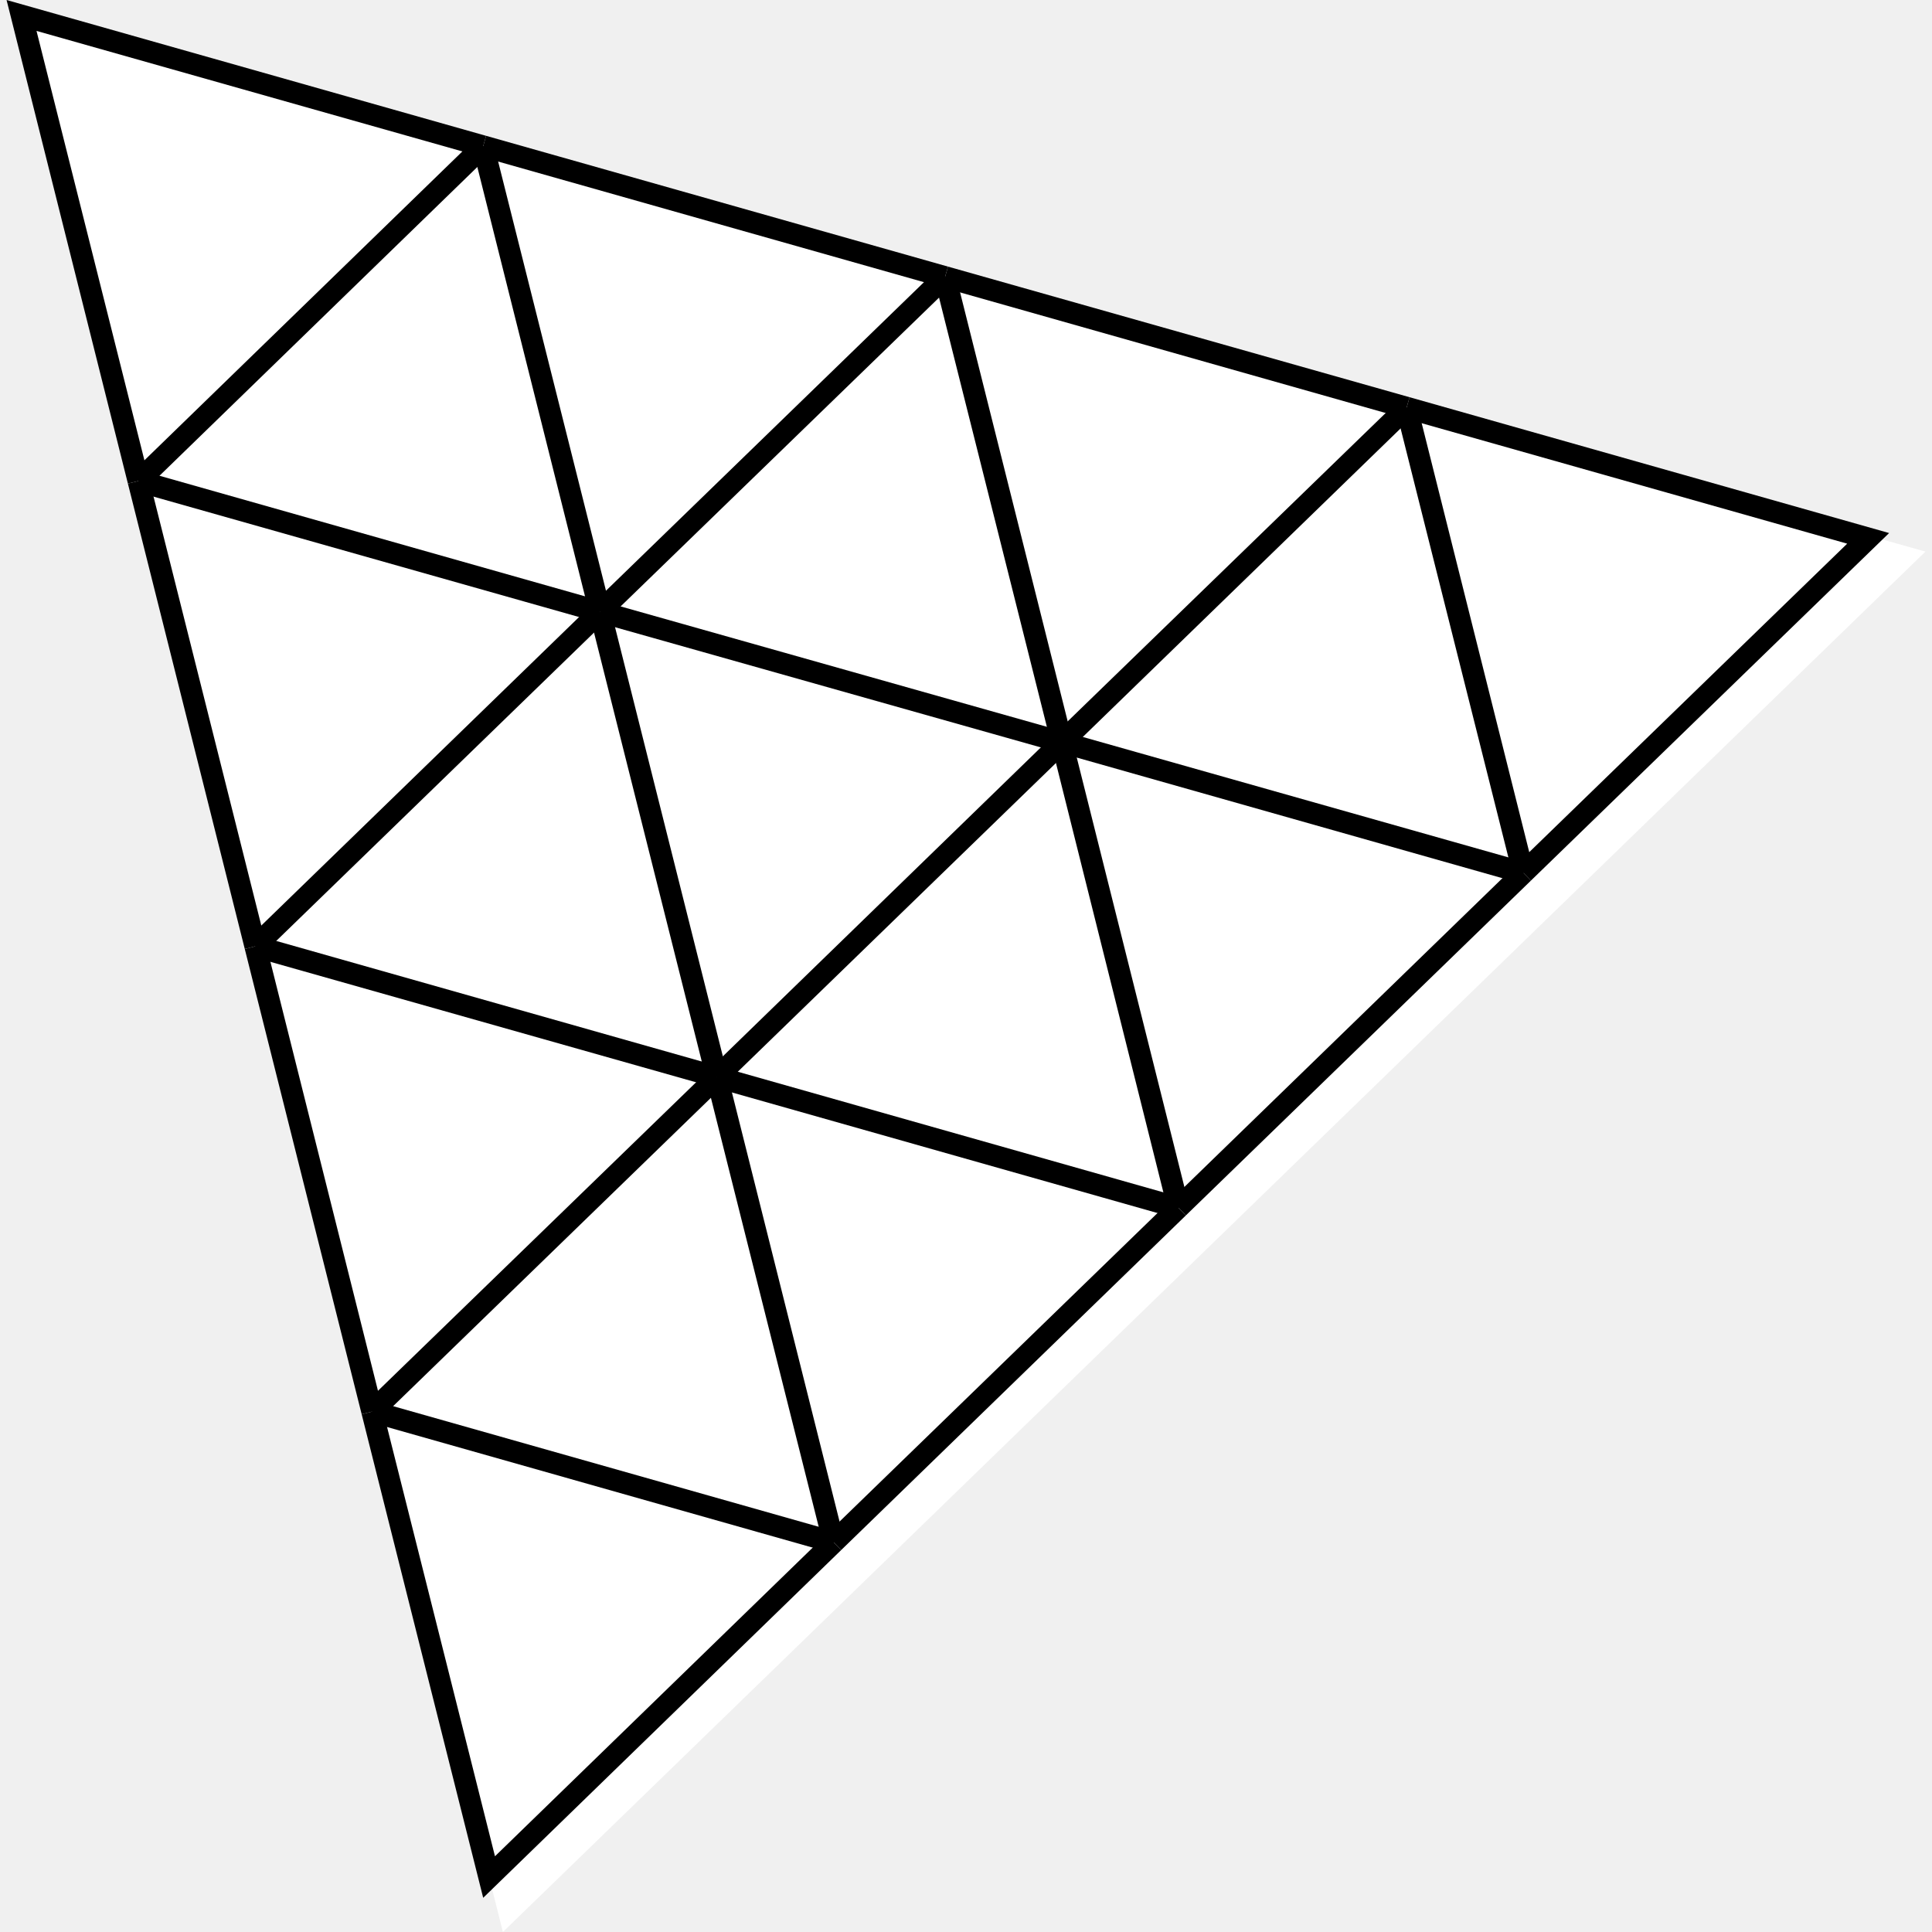
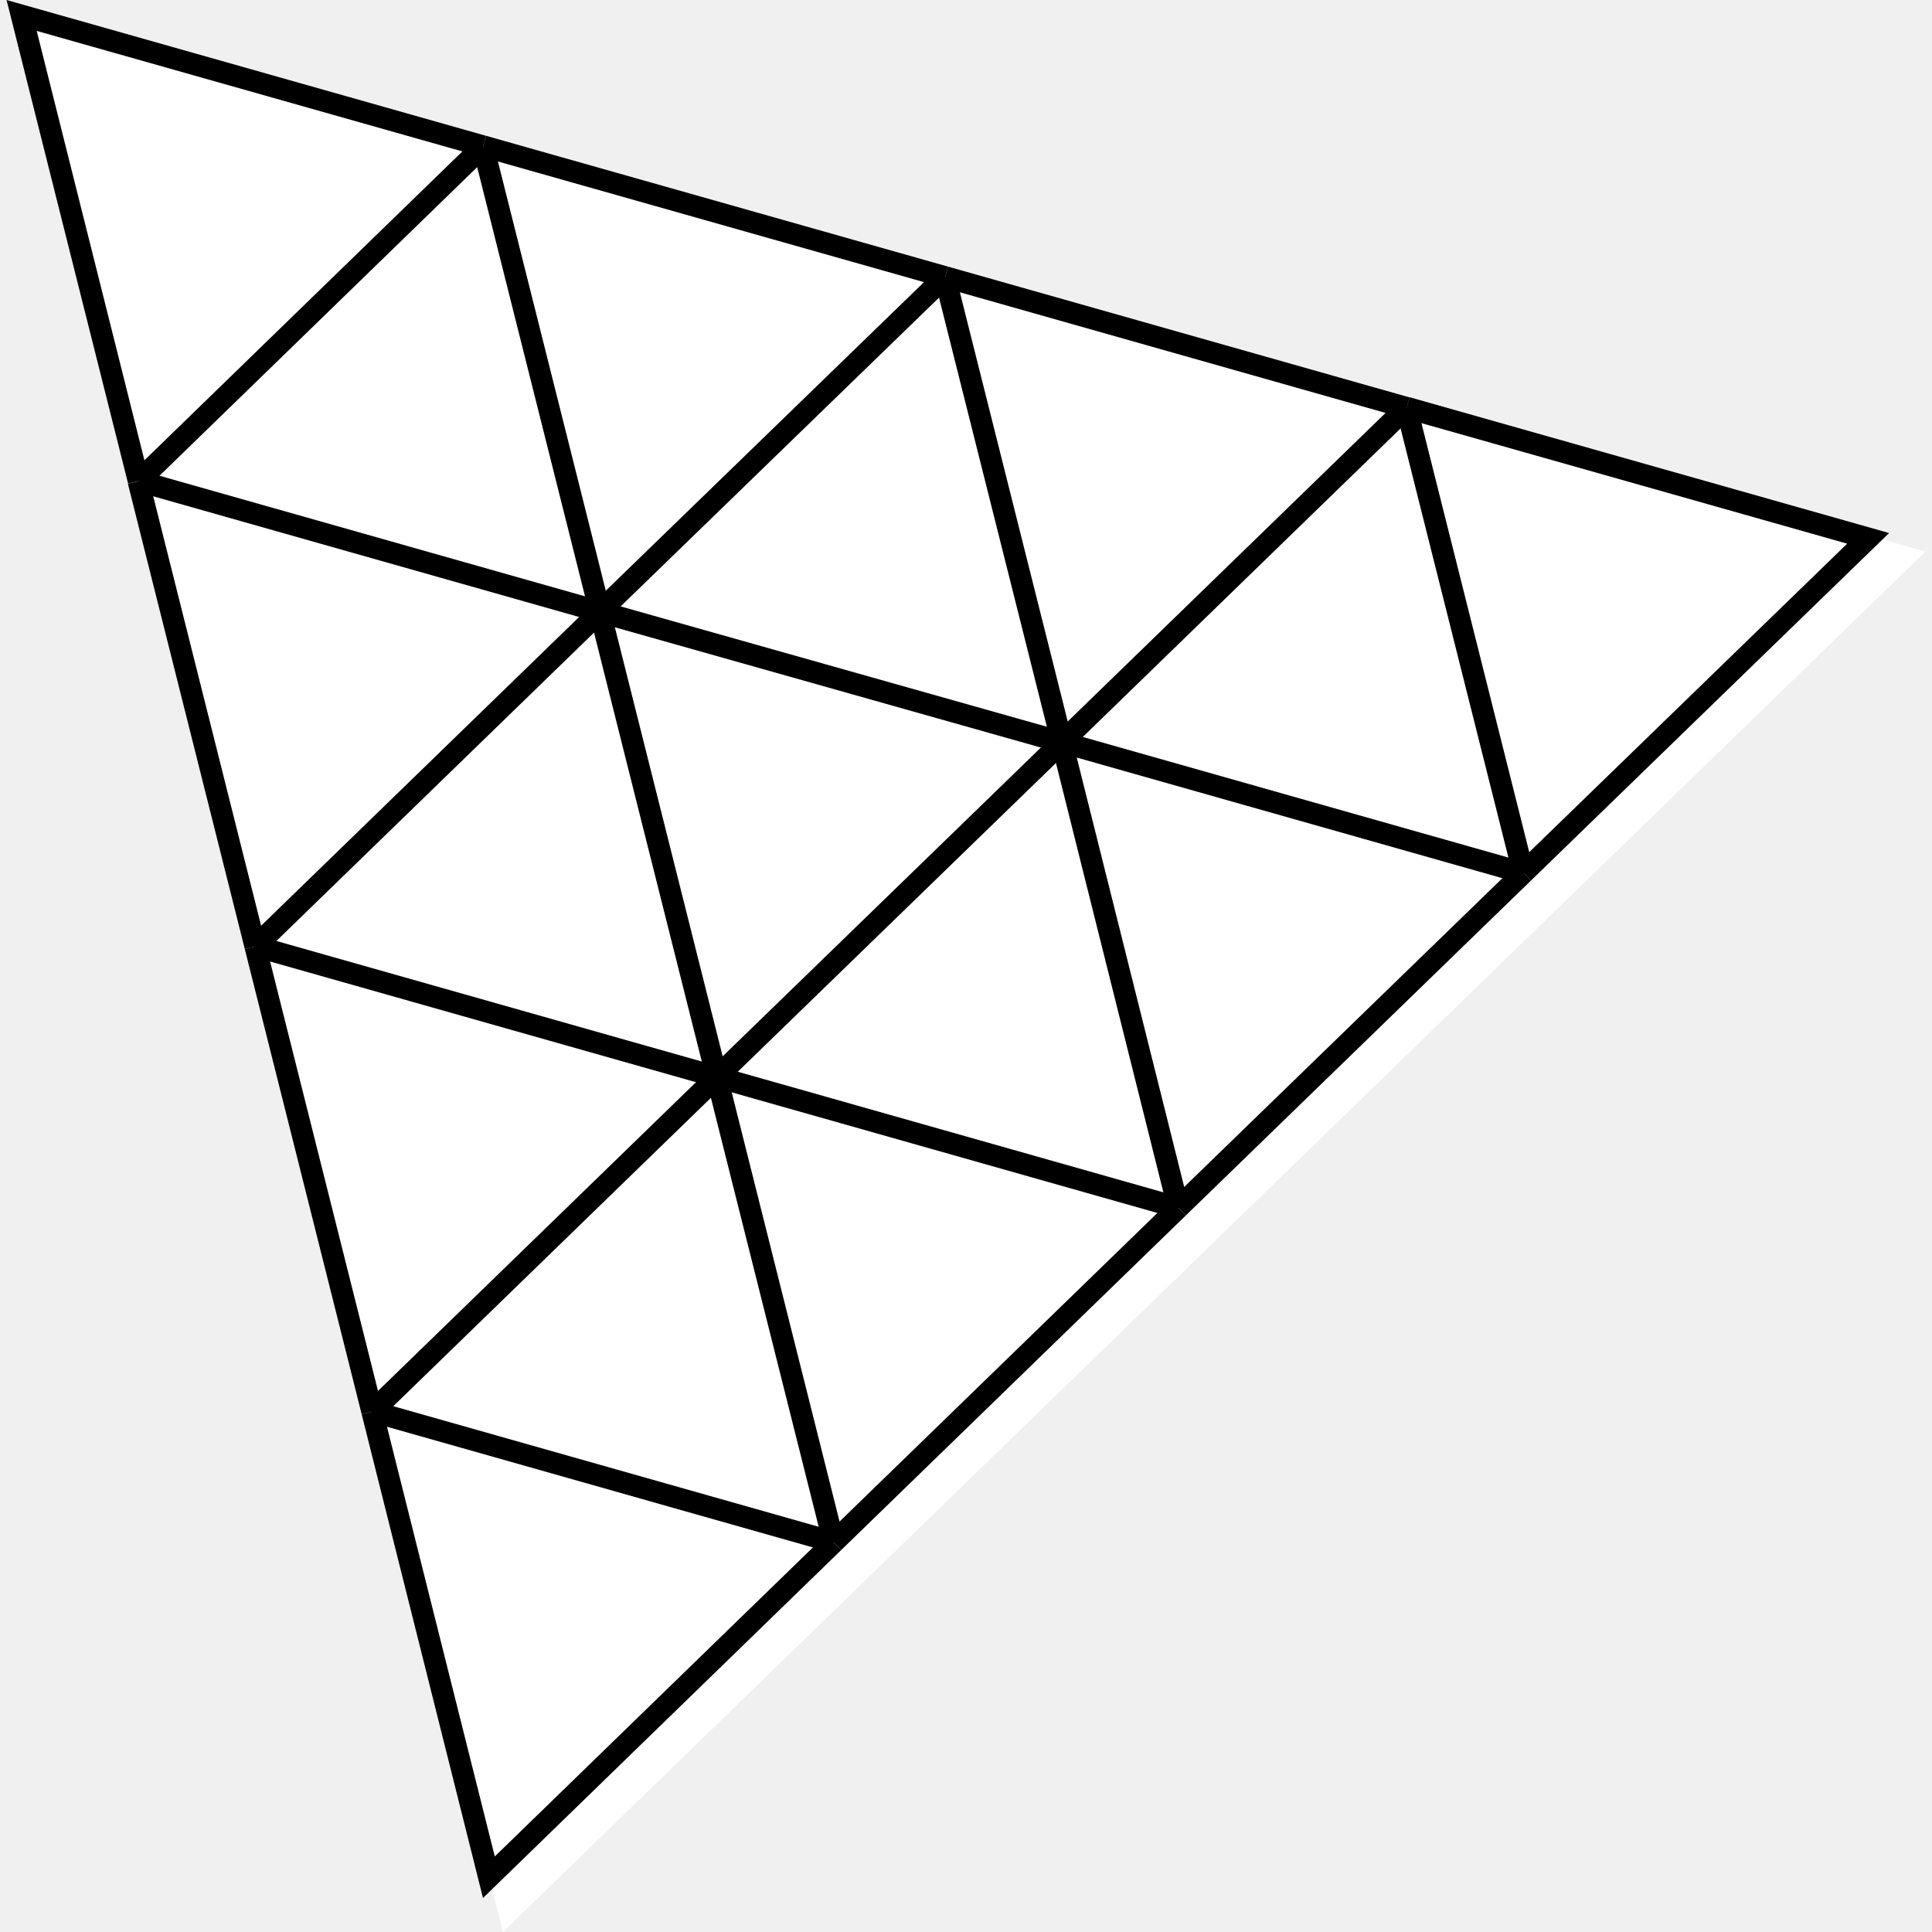
- <svg xmlns="http://www.w3.org/2000/svg" width="10" height="10" viewBox="0 0 10 10" fill="none">
-   <path d="M2.603 10L0.111 0.086L9.966 2.855" fill="white" />
-   <path fill-rule="evenodd" clip-rule="evenodd" d="M4.261 7.996L3.656 5.588L3.765 5.561L4.369 7.969L4.261 7.996Z" fill="black" />
-   <path fill-rule="evenodd" clip-rule="evenodd" d="M3.726 5.521L6.115 6.198L6.084 6.305L3.695 5.628L3.726 5.521Z" fill="black" />
-   <path fill-rule="evenodd" clip-rule="evenodd" d="M6.138 6.291L4.354 8.023L4.276 7.943L6.061 6.211L6.138 6.291Z" fill="black" />
-   <path fill-rule="evenodd" clip-rule="evenodd" d="M1.942 7.252L4.331 7.929L4.3 8.037L1.911 7.36L1.942 7.252Z" fill="black" />
-   <path fill-rule="evenodd" clip-rule="evenodd" d="M1.872 7.32L1.98 7.293L2.562 9.608L4.276 7.943L4.354 8.023L2.501 9.823L1.872 7.32Z" fill="black" />
-   <path fill-rule="evenodd" clip-rule="evenodd" d="M3.749 5.615L1.965 7.346L1.887 7.266L3.672 5.535L3.749 5.615Z" fill="black" />
-   <path fill-rule="evenodd" clip-rule="evenodd" d="M5.535 3.882L3.749 5.615L3.672 5.535L5.457 3.801L5.535 3.882Z" fill="black" />
-   <path fill-rule="evenodd" clip-rule="evenodd" d="M7.319 2.15L5.535 3.882L5.457 3.801L7.242 2.07L7.319 2.15Z" fill="black" />
-   <path fill-rule="evenodd" clip-rule="evenodd" d="M5.442 3.855L4.837 1.447L4.946 1.42L5.55 3.828L5.442 3.855Z" fill="black" />
-   <path fill-rule="evenodd" clip-rule="evenodd" d="M3.121 3.113L5.511 3.788L5.481 3.895L3.09 3.22L3.121 3.113Z" fill="black" />
-   <path fill-rule="evenodd" clip-rule="evenodd" d="M3.656 5.588L3.051 3.18L3.16 3.153L3.765 5.561L3.656 5.588Z" fill="black" />
-   <path fill-rule="evenodd" clip-rule="evenodd" d="M1.337 4.844L3.726 5.521L3.695 5.628L1.306 4.952L1.337 4.844Z" fill="black" />
-   <path fill-rule="evenodd" clip-rule="evenodd" d="M1.872 7.32L1.267 4.912L1.376 4.884L1.98 7.293L1.872 7.32Z" fill="black" />
-   <path fill-rule="evenodd" clip-rule="evenodd" d="M1.267 4.912L0.662 2.503L0.771 2.476L1.376 4.884L1.267 4.912Z" fill="black" />
-   <path fill-rule="evenodd" clip-rule="evenodd" d="M0.732 2.436L3.121 3.113L3.09 3.22L0.701 2.544L0.732 2.436Z" fill="black" />
-   <path fill-rule="evenodd" clip-rule="evenodd" d="M3.144 3.207L1.36 4.938L1.283 4.858L3.067 3.126L3.144 3.207Z" fill="black" />
-   <path fill-rule="evenodd" clip-rule="evenodd" d="M4.93 1.473L3.144 3.205L3.067 3.125L4.852 1.393L4.93 1.473Z" fill="black" />
-   <path fill-rule="evenodd" clip-rule="evenodd" d="M2.516 0.703L4.907 1.38L4.876 1.487L2.486 0.81L2.516 0.703Z" fill="black" />
-   <path fill-rule="evenodd" clip-rule="evenodd" d="M3.051 3.178L2.447 0.77L2.555 0.743L3.16 3.151L3.051 3.178Z" fill="black" />
-   <path fill-rule="evenodd" clip-rule="evenodd" d="M0.034 0L2.516 0.703L2.486 0.81L0.189 0.16L0.771 2.476L0.662 2.503L0.034 0Z" fill="black" />
-   <path fill-rule="evenodd" clip-rule="evenodd" d="M2.54 0.797L0.756 2.53L0.678 2.45L2.462 0.717L2.54 0.797Z" fill="black" />
-   <path fill-rule="evenodd" clip-rule="evenodd" d="M7.296 2.056L9.778 2.759L7.924 4.558L7.846 4.478L9.561 2.814L7.265 2.164L7.296 2.056Z" fill="black" />
-   <path fill-rule="evenodd" clip-rule="evenodd" d="M7.831 4.532L7.226 2.124L7.335 2.096L7.939 4.505L7.831 4.532Z" fill="black" />
-   <path fill-rule="evenodd" clip-rule="evenodd" d="M5.511 3.788L7.9 4.464L7.87 4.572L5.481 3.895L5.511 3.788Z" fill="black" />
-   <path fill-rule="evenodd" clip-rule="evenodd" d="M6.045 6.265L5.442 3.855L5.55 3.828L6.154 6.238L6.045 6.265Z" fill="black" />
-   <path fill-rule="evenodd" clip-rule="evenodd" d="M7.924 4.558L6.138 6.291L6.061 6.211L7.846 4.478L7.924 4.558Z" fill="black" />
-   <path fill-rule="evenodd" clip-rule="evenodd" d="M4.907 1.38L7.296 2.056L7.265 2.164L4.876 1.487L4.907 1.38Z" fill="black" />
+ <svg xmlns="http://www.w3.org/2000/svg" fill="none" height="10" viewBox="0 0 10 10" width="10">
+   <path d="m2.603 10-2.492-9.914 9.855 2.769" fill="#fff" />
+   <g clip-rule="evenodd" fill="#000" fill-rule="evenodd">
+     <path d="m4.261 7.996-.605-2.408.108-.027.605 2.408z" />
+     <path d="m3.726 5.521 2.389.677-.03.107-2.389-.677z" />
+     <path d="m6.138 6.291-1.784 1.732-.078-.08 1.784-1.732z" />
+     <path d="m1.942 7.252 2.389.677-.03.107-2.389-.677z" />
+     <path d="m1.872 7.32.108-.027.581 2.316 1.715-1.666.078.08-1.854 1.801z" />
+     <path d="m3.749 5.615-1.784 1.732-.078-.08 1.784-1.732z" />
+     <path d="m5.535 3.882-1.786 1.733-.078-.08 1.786-1.733z" />
+     <path d="m7.319 2.15-1.784 1.732-.078-.08 1.784-1.732z" />
+     <path d="m5.442 3.855-.605-2.408.108-.027.605 2.408z" />
+     <path d="m3.121 3.113 2.391.675-.03.108-2.391-.675z" />
+     <path d="m3.656 5.588-.605-2.408.108-.027.605 2.408z" />
+     <path d="m1.337 4.844 2.389.677-.03.107-2.389-.677z" />
+     <path d="m1.872 7.32-.605-2.408.108-.027.605 2.408z" />
+     <path d="m1.267 4.912-.605-2.408.108-.027.605 2.408z" />
+     <path d="m.732 2.436 2.389.677-.03.107-2.389-.677z" />
+     <path d="m3.144 3.207-1.784 1.732-.078-.08 1.784-1.732z" />
+     <path d="m4.93 1.473-1.786 1.732-.078-.08 1.786-1.732z" />
+     <path d="m2.516.703 2.391.677-.03.107-2.391-.677z" />
+     <path d="m3.051 3.178-.605-2.408.108-.027.605 2.408z" />
+     <path d="m.034 0 2.482.703-.03.107-2.296-.65.581 2.316-.108.027z" />
+     <path d="m2.54.797-1.784 1.733-.078-.08 1.784-1.733z" />
+     <path d="m7.296 2.056 2.482.703-1.854 1.799-.078-.08 1.715-1.664-2.296-.65z" />
+     <path d="m7.831 4.532-.605-2.408.108-.027.605 2.408z" />
+     <path d="m5.511 3.788 2.389.677-.03.107-2.389-.677z" />
+     <path d="m6.045 6.265-.603-2.41.108-.027.603 2.41z" />
+     <path d="m7.924 4.558-1.786 1.733-.078-.08 1.786-1.733z" />
+     <path d="m4.907 1.38 2.389.677-.03.107-2.389-.677z" />
+   </g>
</svg>
